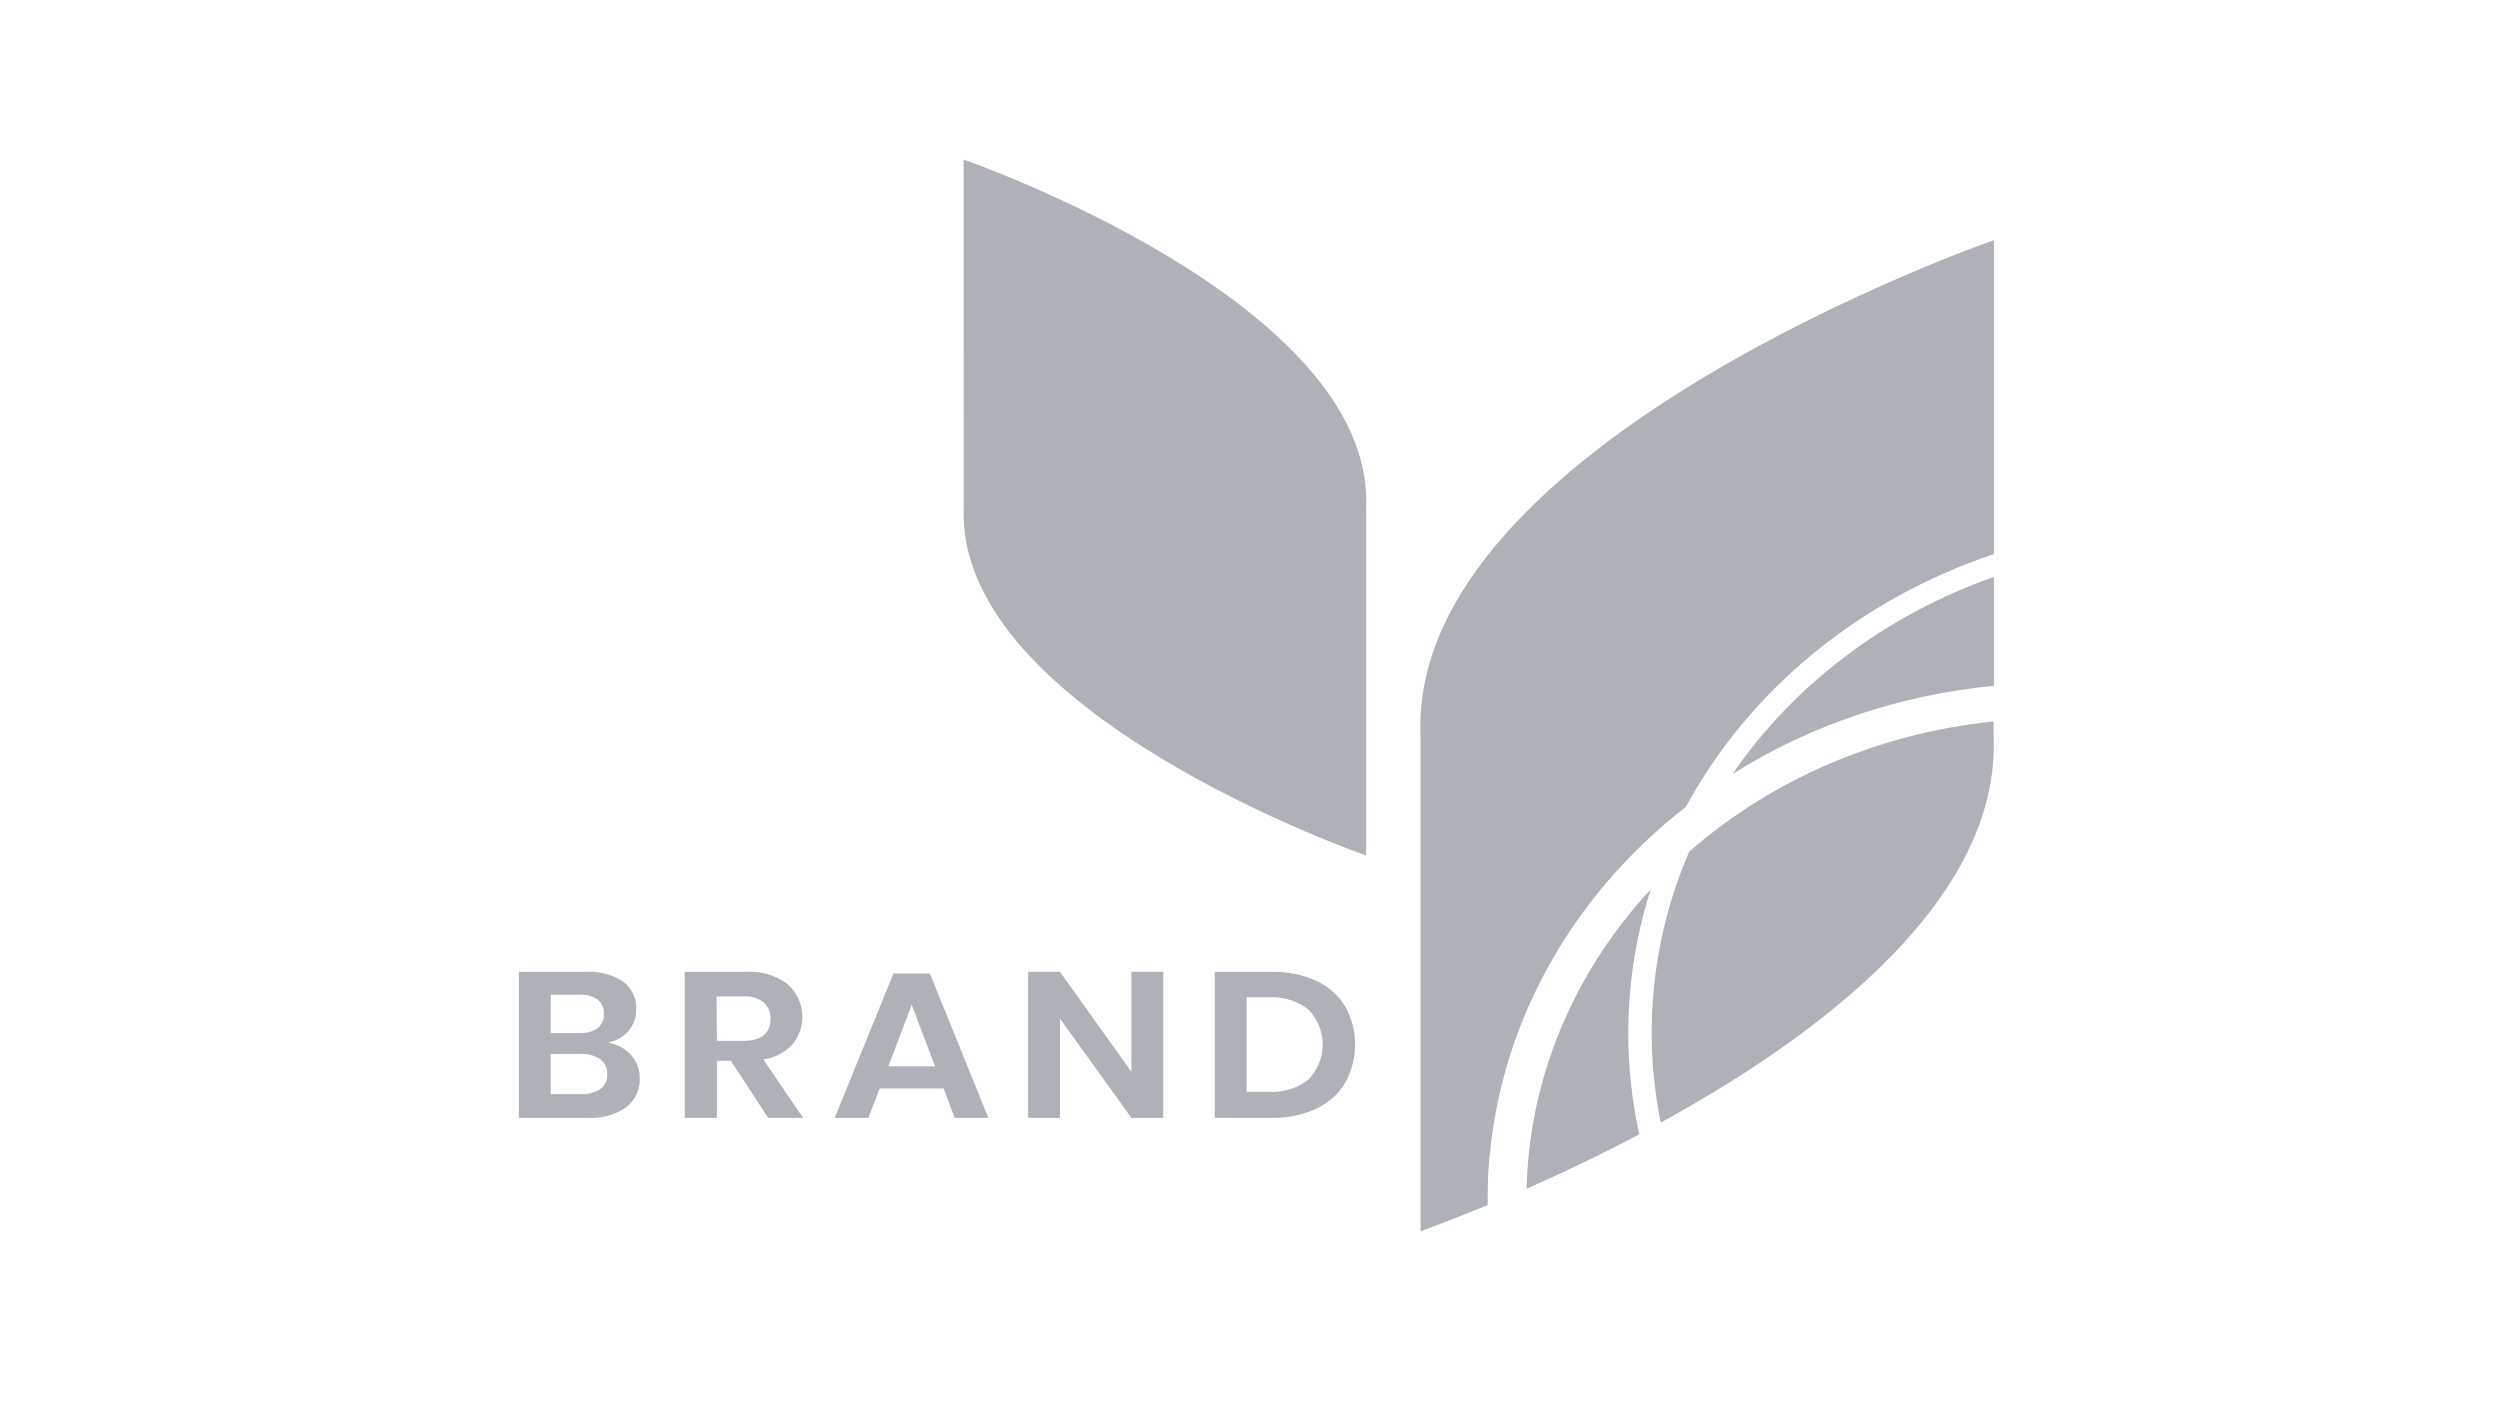
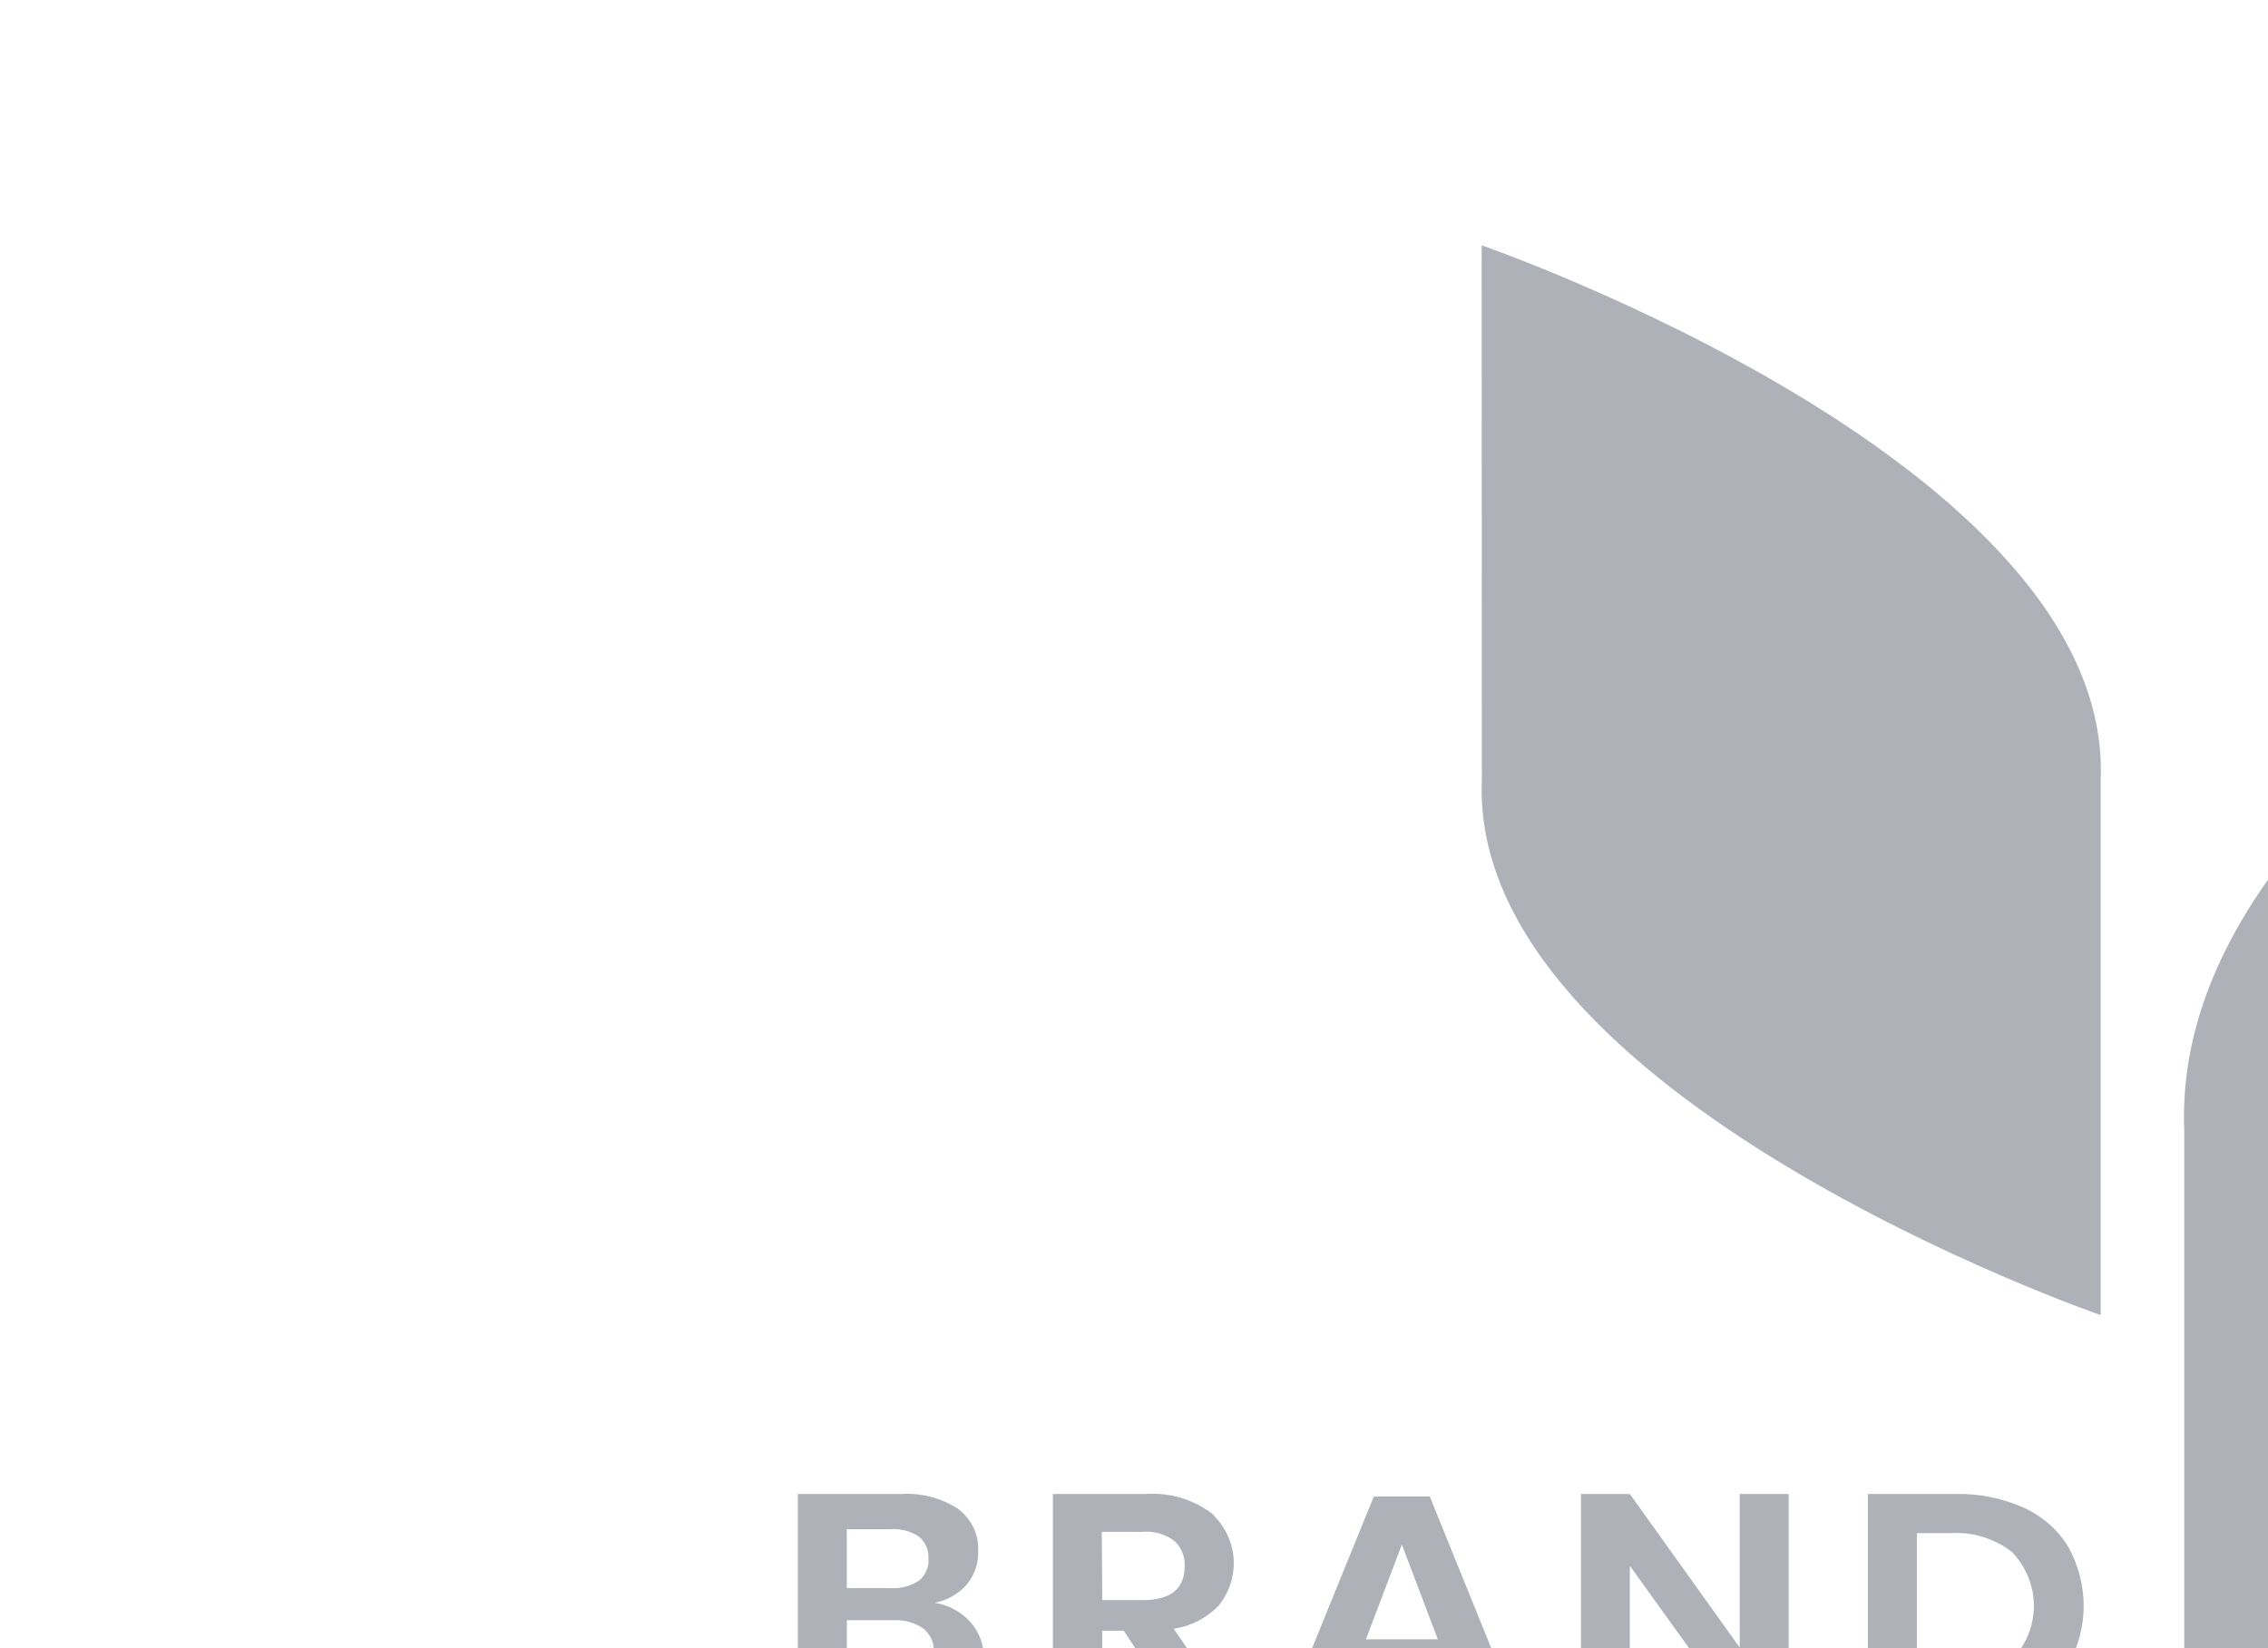
- <svg xmlns="http://www.w3.org/2000/svg" width="106" height="60" viewBox="0 0 106 60" fill="none">
-   <path d="M26.757 44.735C27.001 45.011 27.13 45.357 27.124 45.712C27.136 45.944 27.091 46.175 26.993 46.389C26.895 46.602 26.745 46.793 26.555 46.946C26.082 47.274 25.496 47.434 24.904 47.397H22V41.206H24.844C25.406 41.171 25.963 41.317 26.42 41.617C26.604 41.758 26.749 41.935 26.845 42.136C26.941 42.338 26.984 42.556 26.972 42.775C26.988 43.117 26.871 43.453 26.641 43.722C26.421 43.968 26.116 44.139 25.776 44.206C26.161 44.27 26.509 44.458 26.757 44.735ZM23.351 43.801H24.567C24.843 43.819 25.117 43.746 25.34 43.595C25.431 43.519 25.502 43.425 25.547 43.32C25.593 43.215 25.611 43.102 25.601 42.99C25.609 42.878 25.591 42.766 25.546 42.661C25.502 42.556 25.432 42.462 25.343 42.385C25.114 42.229 24.831 42.155 24.547 42.176H23.351V43.801ZM25.459 46.175C25.556 46.097 25.633 46 25.683 45.891C25.733 45.782 25.754 45.664 25.746 45.546C25.753 45.426 25.731 45.307 25.68 45.197C25.629 45.087 25.551 44.989 25.452 44.911C25.214 44.749 24.922 44.67 24.626 44.687H23.351V46.39H24.643C24.933 46.405 25.221 46.329 25.459 46.175Z" fill="#AFB1B8" />
-   <path d="M32.571 47.397L30.989 44.977H30.394V47.397H29.033V41.206H31.61C32.259 41.164 32.901 41.352 33.403 41.732C33.764 42.068 33.981 42.511 34.016 42.98C34.051 43.45 33.902 43.916 33.595 44.294C33.277 44.627 32.843 44.849 32.366 44.923L34.051 47.397H32.571ZM30.394 44.133H31.507C32.28 44.133 32.667 43.821 32.667 43.196C32.675 43.068 32.653 42.94 32.605 42.821C32.556 42.701 32.48 42.592 32.383 42.5C32.138 42.314 31.824 42.224 31.507 42.249H30.381L30.394 44.133Z" fill="#AFB1B8" />
-   <path d="M40.01 46.151H37.298L36.819 47.397H35.392L37.883 41.275H39.425L41.906 47.397H40.479L40.01 46.151ZM39.647 45.213L38.656 42.6L37.665 45.213H39.647Z" fill="#AFB1B8" />
-   <path d="M49.322 47.397H47.971L44.942 43.187V47.397H43.594V41.205H44.942L47.971 45.44V41.205H49.322V47.397Z" fill="#AFB1B8" />
-   <path d="M57.033 45.915C56.753 46.382 56.328 46.763 55.81 47.007C55.222 47.279 54.569 47.413 53.911 47.397H51.506V41.206H53.911C54.568 41.19 55.22 41.321 55.81 41.587C56.328 41.825 56.754 42.202 57.033 42.666C57.311 43.17 57.456 43.726 57.456 44.291C57.456 44.855 57.311 45.411 57.033 45.915ZM55.487 45.767C55.872 45.355 56.084 44.831 56.084 44.289C56.084 43.747 55.872 43.223 55.487 42.812C55.02 42.439 54.413 42.25 53.795 42.285H52.857V46.293H53.795C54.413 46.328 55.02 46.139 55.487 45.767Z" fill="#AFB1B8" />
-   <path d="M40.856 6.767C40.856 6.767 58.294 12.795 57.925 21.518V36.272C57.925 36.272 40.499 30.241 40.862 21.518L40.856 6.767Z" fill="#AFB1B8" />
-   <path d="M73.46 32.818C76.754 30.743 80.563 29.457 84.54 29.08V24.461C79.958 26.078 76.071 29.01 73.46 32.818Z" fill="#AFB1B8" />
-   <path d="M71.482 34.209C74.177 29.24 78.85 25.405 84.54 23.493V10.185C84.54 10.185 59.705 18.772 60.23 31.194V52.2C60.23 52.2 61.337 51.816 63.078 51.096C63.078 50.425 63.078 49.747 63.157 49.067C63.671 43.3 66.665 37.956 71.482 34.209Z" fill="#AFB1B8" />
-   <path d="M69.12 42.013C69.25 40.556 69.541 39.115 69.989 37.712C66.99 40.947 65.173 44.961 64.796 49.191C64.759 49.59 64.739 49.989 64.73 50.401C66.14 49.78 67.782 49.006 69.506 48.096C69.066 46.095 68.936 44.047 69.12 42.013Z" fill="#AFB1B8" />
-   <path d="M70.108 42.089C69.942 43.929 70.045 45.781 70.415 47.597C77.2 43.879 84.824 38.136 84.53 31.194V30.589C79.682 31.086 75.147 33.026 71.62 36.112C70.795 38.024 70.285 40.039 70.108 42.089Z" fill="#AFB1B8" />
+ <svg xmlns="http://www.w3.org/2000/svg" fill="#AFB1B8">
+   <path d="M26.757 44.735c.244.276.373.622.367.977a1.43 1.43 0 0 1-.131.676 1.558 1.558 0 0 1-.438.558 2.627 2.627 0 0 1-1.651.45H22v-6.19h2.844a2.593 2.593 0 0 1 1.576.41c.184.142.33.32.425.52.096.202.139.42.127.64.016.34-.1.677-.33.946-.221.246-.526.416-.866.484.385.064.733.252.98.53Zm-3.406-.934h1.216c.276.018.55-.055.773-.206a.738.738 0 0 0 .207-.275.68.68 0 0 0 .054-.33.702.702 0 0 0-.055-.329.759.759 0 0 0-.203-.276 1.255 1.255 0 0 0-.796-.209H23.35v1.625Zm2.108 2.374a.777.777 0 0 0 .224-.284.712.712 0 0 0 .063-.345.722.722 0 0 0-.066-.35.788.788 0 0 0-.228-.285 1.338 1.338 0 0 0-.826-.224h-1.275v1.703h1.292c.29.015.578-.06.816-.215ZM32.57 47.397l-1.581-2.42h-.595v2.42h-1.361v-6.191h2.577a2.699 2.699 0 0 1 1.793.526c.36.336.578.779.613 1.248a1.86 1.86 0 0 1-.421 1.314 2.148 2.148 0 0 1-1.229.629l1.685 2.474h-1.48Zm-2.176-3.264h1.113c.773 0 1.16-.312 1.16-.937a.852.852 0 0 0-.063-.375.917.917 0 0 0-.221-.321 1.282 1.282 0 0 0-.876-.251h-1.126l.013 1.884ZM40.01 46.15h-2.712l-.479 1.247h-1.427l2.49-6.122h1.544l2.48 6.122H40.48l-.469-1.246Zm-.363-.937-.991-2.613-.991 2.613h1.982ZM49.322 47.397h-1.35l-3.03-4.21v4.21h-1.348v-6.192h1.348l3.03 4.235v-4.235h1.35v6.192ZM57.033 45.915c-.28.467-.705.848-1.223 1.092a4.288 4.288 0 0 1-1.9.39h-2.404v-6.191h2.405a4.376 4.376 0 0 1 1.9.38c.517.24.943.616 1.222 1.08.278.504.423 1.06.423 1.625 0 .564-.145 1.12-.423 1.624Zm-1.546-.148a2.16 2.16 0 0 0 .597-1.478c0-.542-.212-1.066-.597-1.477a2.488 2.488 0 0 0-1.692-.527h-.938v4.008h.938a2.49 2.49 0 0 0 1.692-.526ZM40.856 6.767s17.438 6.028 17.069 14.751v14.754s-17.426-6.03-17.063-14.754l-.006-14.751ZM73.46 32.818c3.294-2.075 7.103-3.36 11.08-3.738v-4.62c-4.582 1.618-8.47 4.55-11.08 8.358Z" />
+   <path d="M71.482 34.21c2.695-4.97 7.368-8.805 13.058-10.717V10.185s-24.835 8.587-24.31 21.009V52.2s1.107-.384 2.848-1.104c0-.671 0-1.349.08-2.03.513-5.766 3.507-11.11 8.324-14.857Z" />
+   <path d="M69.12 42.013c.13-1.457.421-2.898.868-4.301-2.998 3.235-4.815 7.25-5.192 11.479-.037.399-.057.798-.067 1.21a74.756 74.756 0 0 0 4.777-2.305c-.44-2.001-.57-4.049-.386-6.083ZM70.108 42.089a19.051 19.051 0 0 0 .307 5.508c6.785-3.718 14.41-9.462 14.115-16.403v-.605c-4.848.497-9.383 2.437-12.91 5.523a19.259 19.259 0 0 0-1.513 5.977Z" />
</svg>
